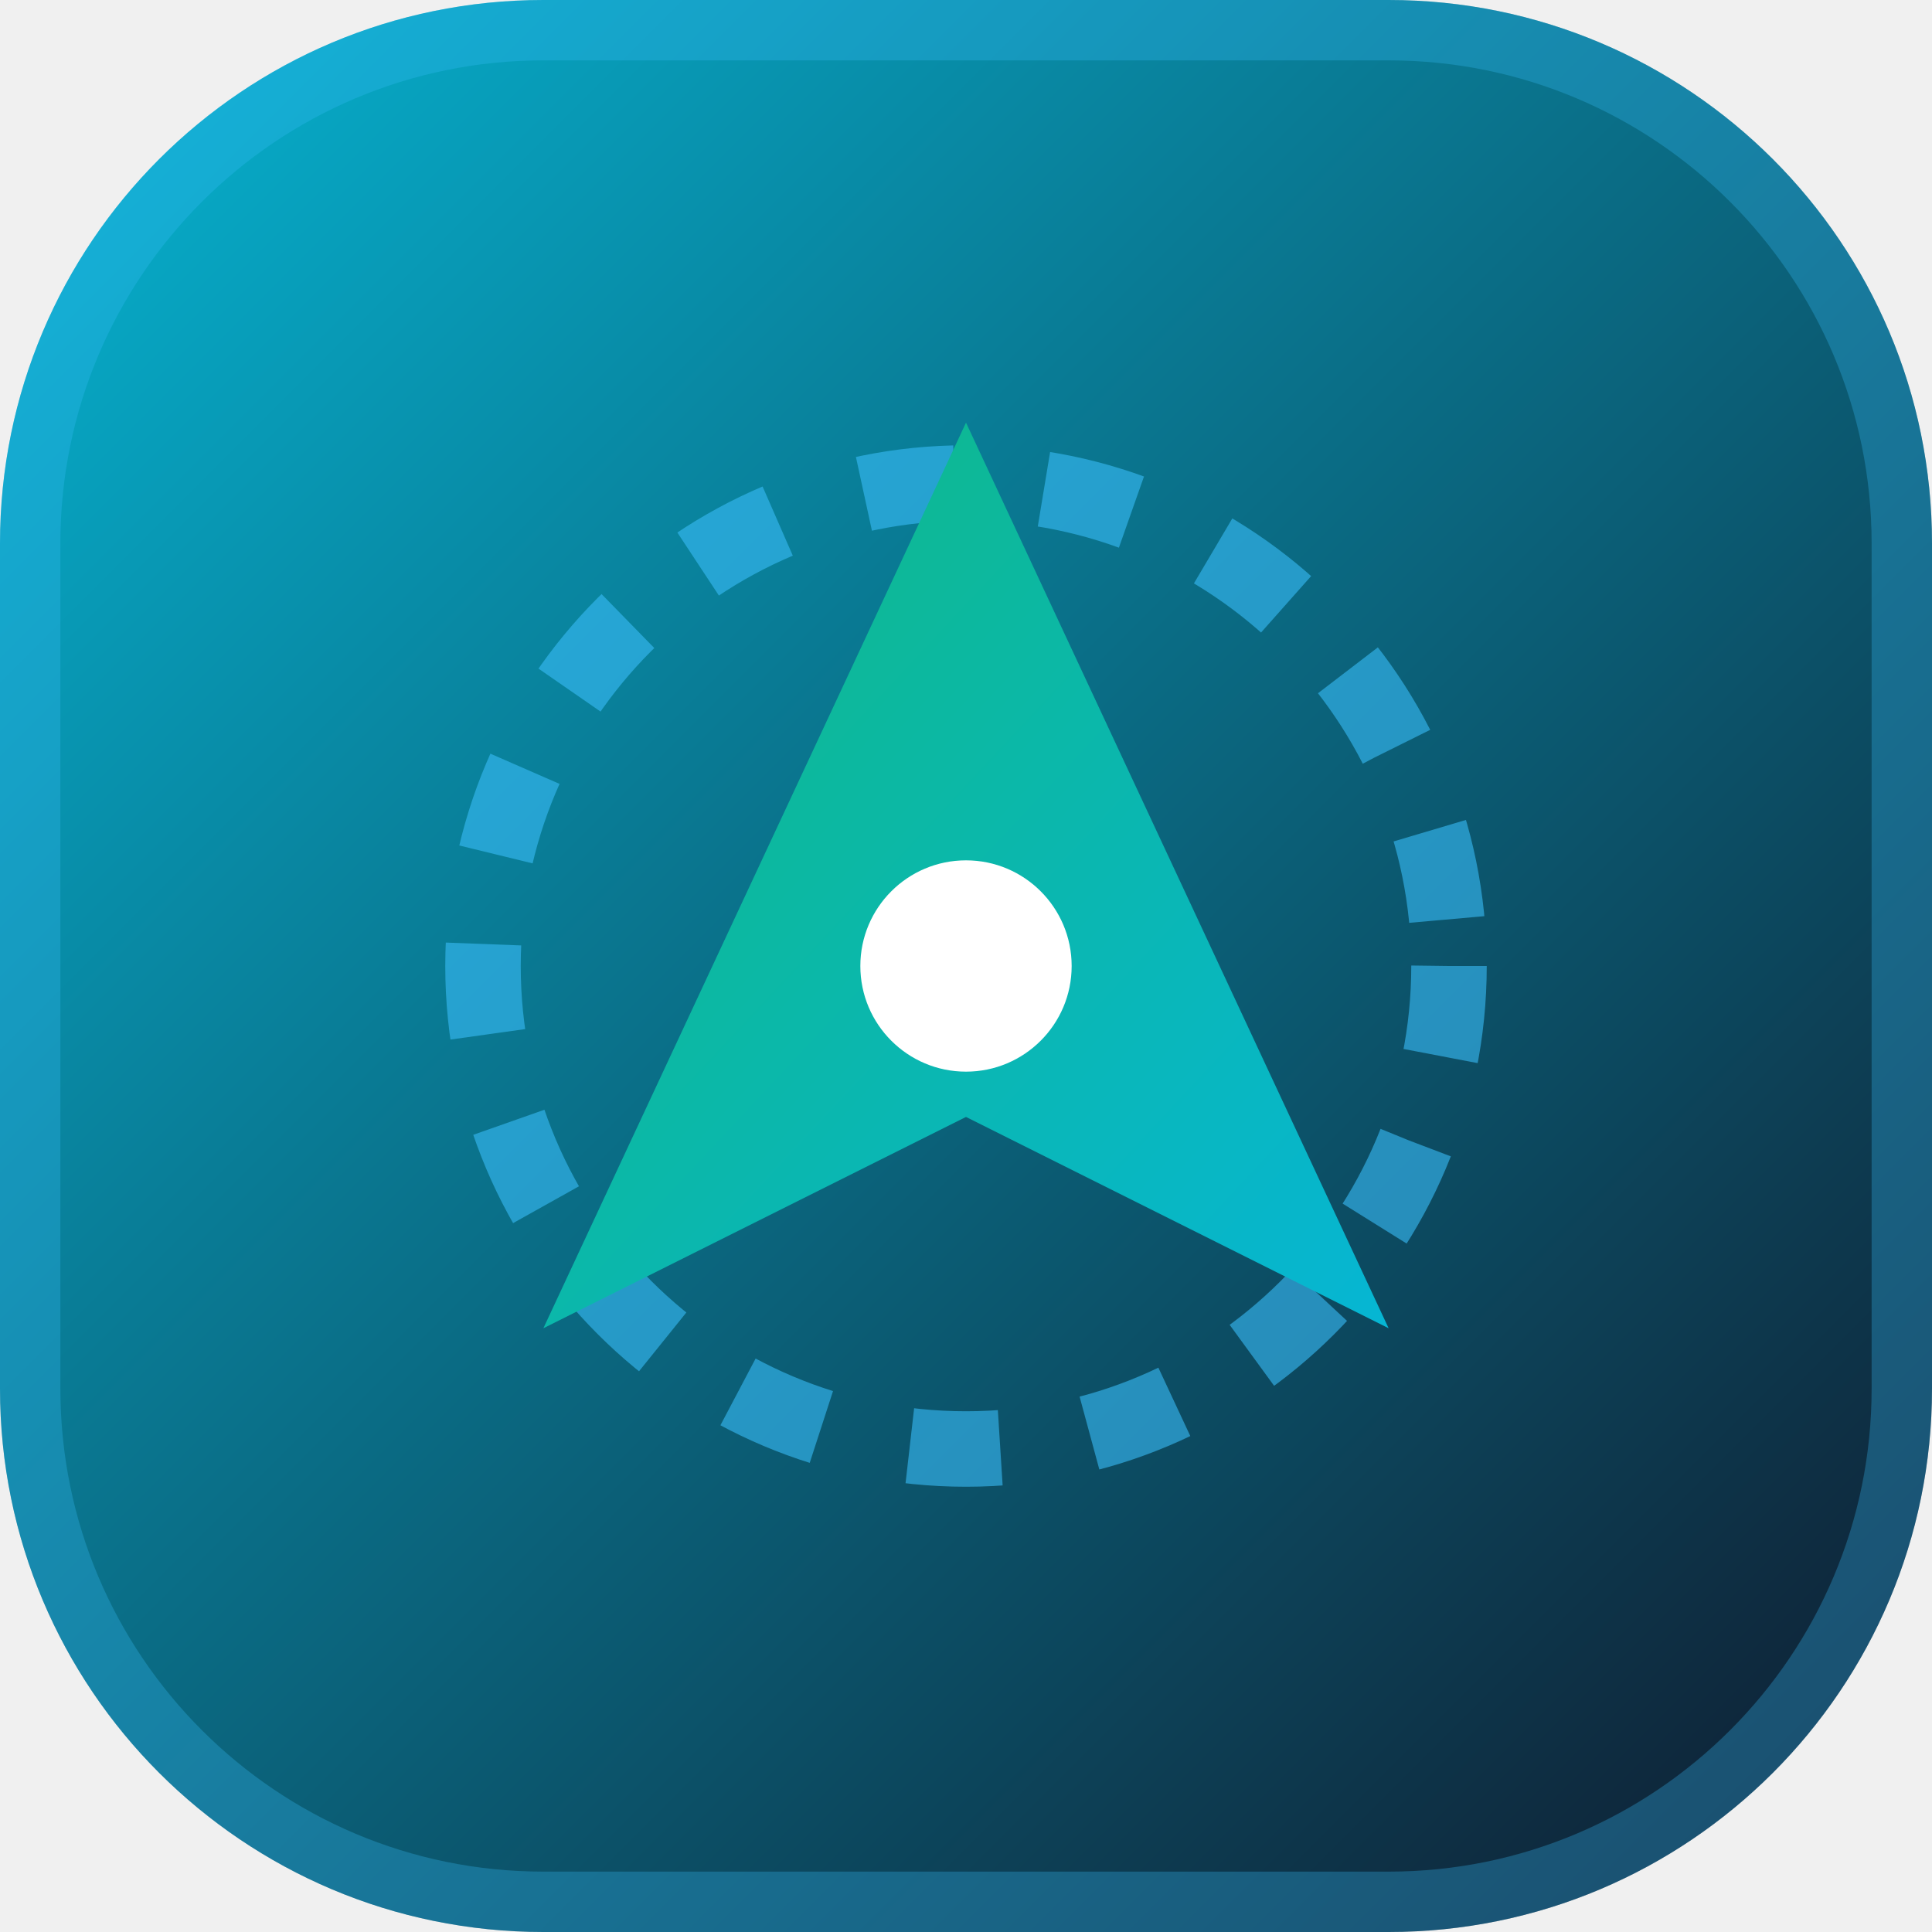
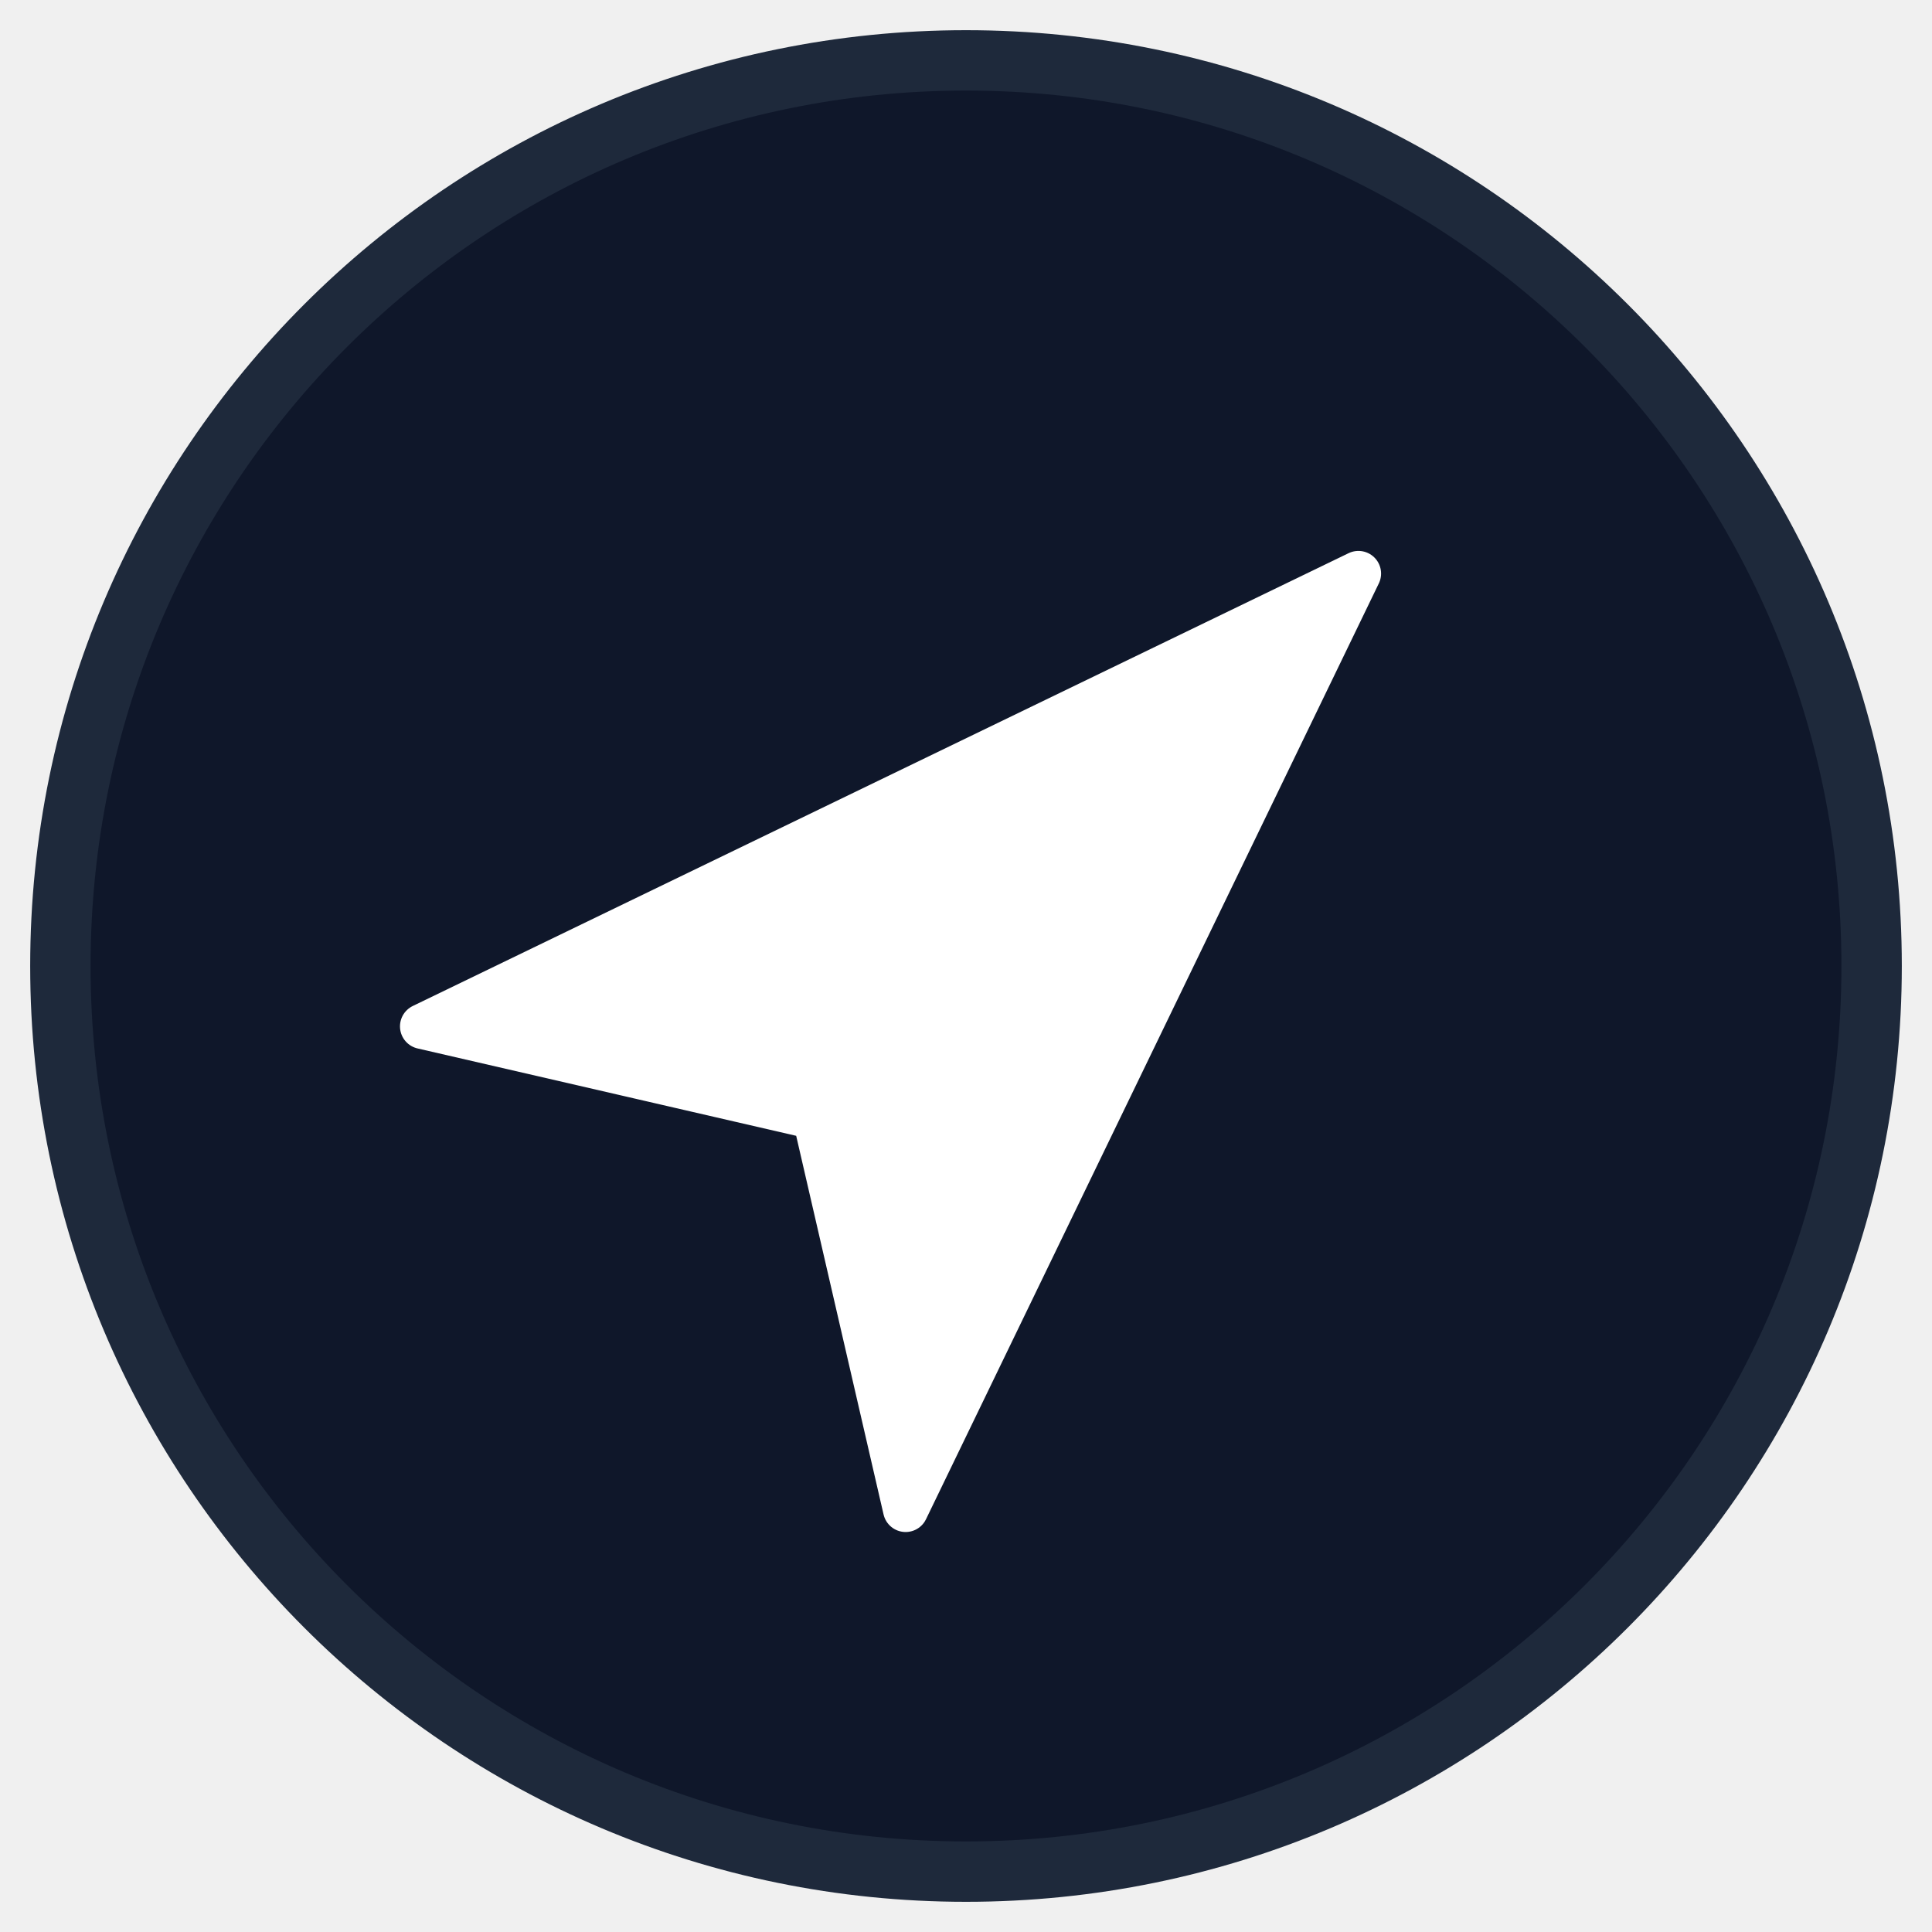
<svg xmlns="http://www.w3.org/2000/svg" viewBox="0 0 64 64" fill="none">
-   <defs>
-     <linearGradient id="brandGrad" x1="0%" y1="0%" x2="100%" y2="100%">
-       <stop offset="0%" stop-color="#06b6d4" />
-       <stop offset="100%" stop-color="#0f172a" />
-     </linearGradient>
-     <linearGradient id="accentGrad" x1="0%" y1="0%" x2="100%" y2="100%">
-       <stop offset="0%" stop-color="#10b981" />
-       <stop offset="100%" stop-color="#06b6d4" />
-     </linearGradient>
-   </defs>
-   <rect width="64" height="64" rx="18" fill="url(#brandGrad)" />
-   <rect x="1" y="1" width="62" height="62" rx="17" stroke="#38bdf8" stroke-opacity="0.3" stroke-width="2" />
-   <circle cx="32" cy="32" r="16" stroke="#38bdf8" stroke-width="2.5" stroke-dasharray="3 3" opacity="0.6" />
-   <path d="M32 14L46 44L32 37L18 44L32 14Z" fill="url(#accentGrad)" />
-   <circle cx="32" cy="32" r="3.5" fill="#ffffff" />
+   <circle cx="32" cy="32" r="30" fill="#0f172a" stroke="#1e293b" stroke-width="2" />
+   <polygon points="45,19 30,50 27,37 14,34" fill="#ffffff" stroke="#ffffff" stroke-width="1.5" stroke-linejoin="round" />
</svg>
